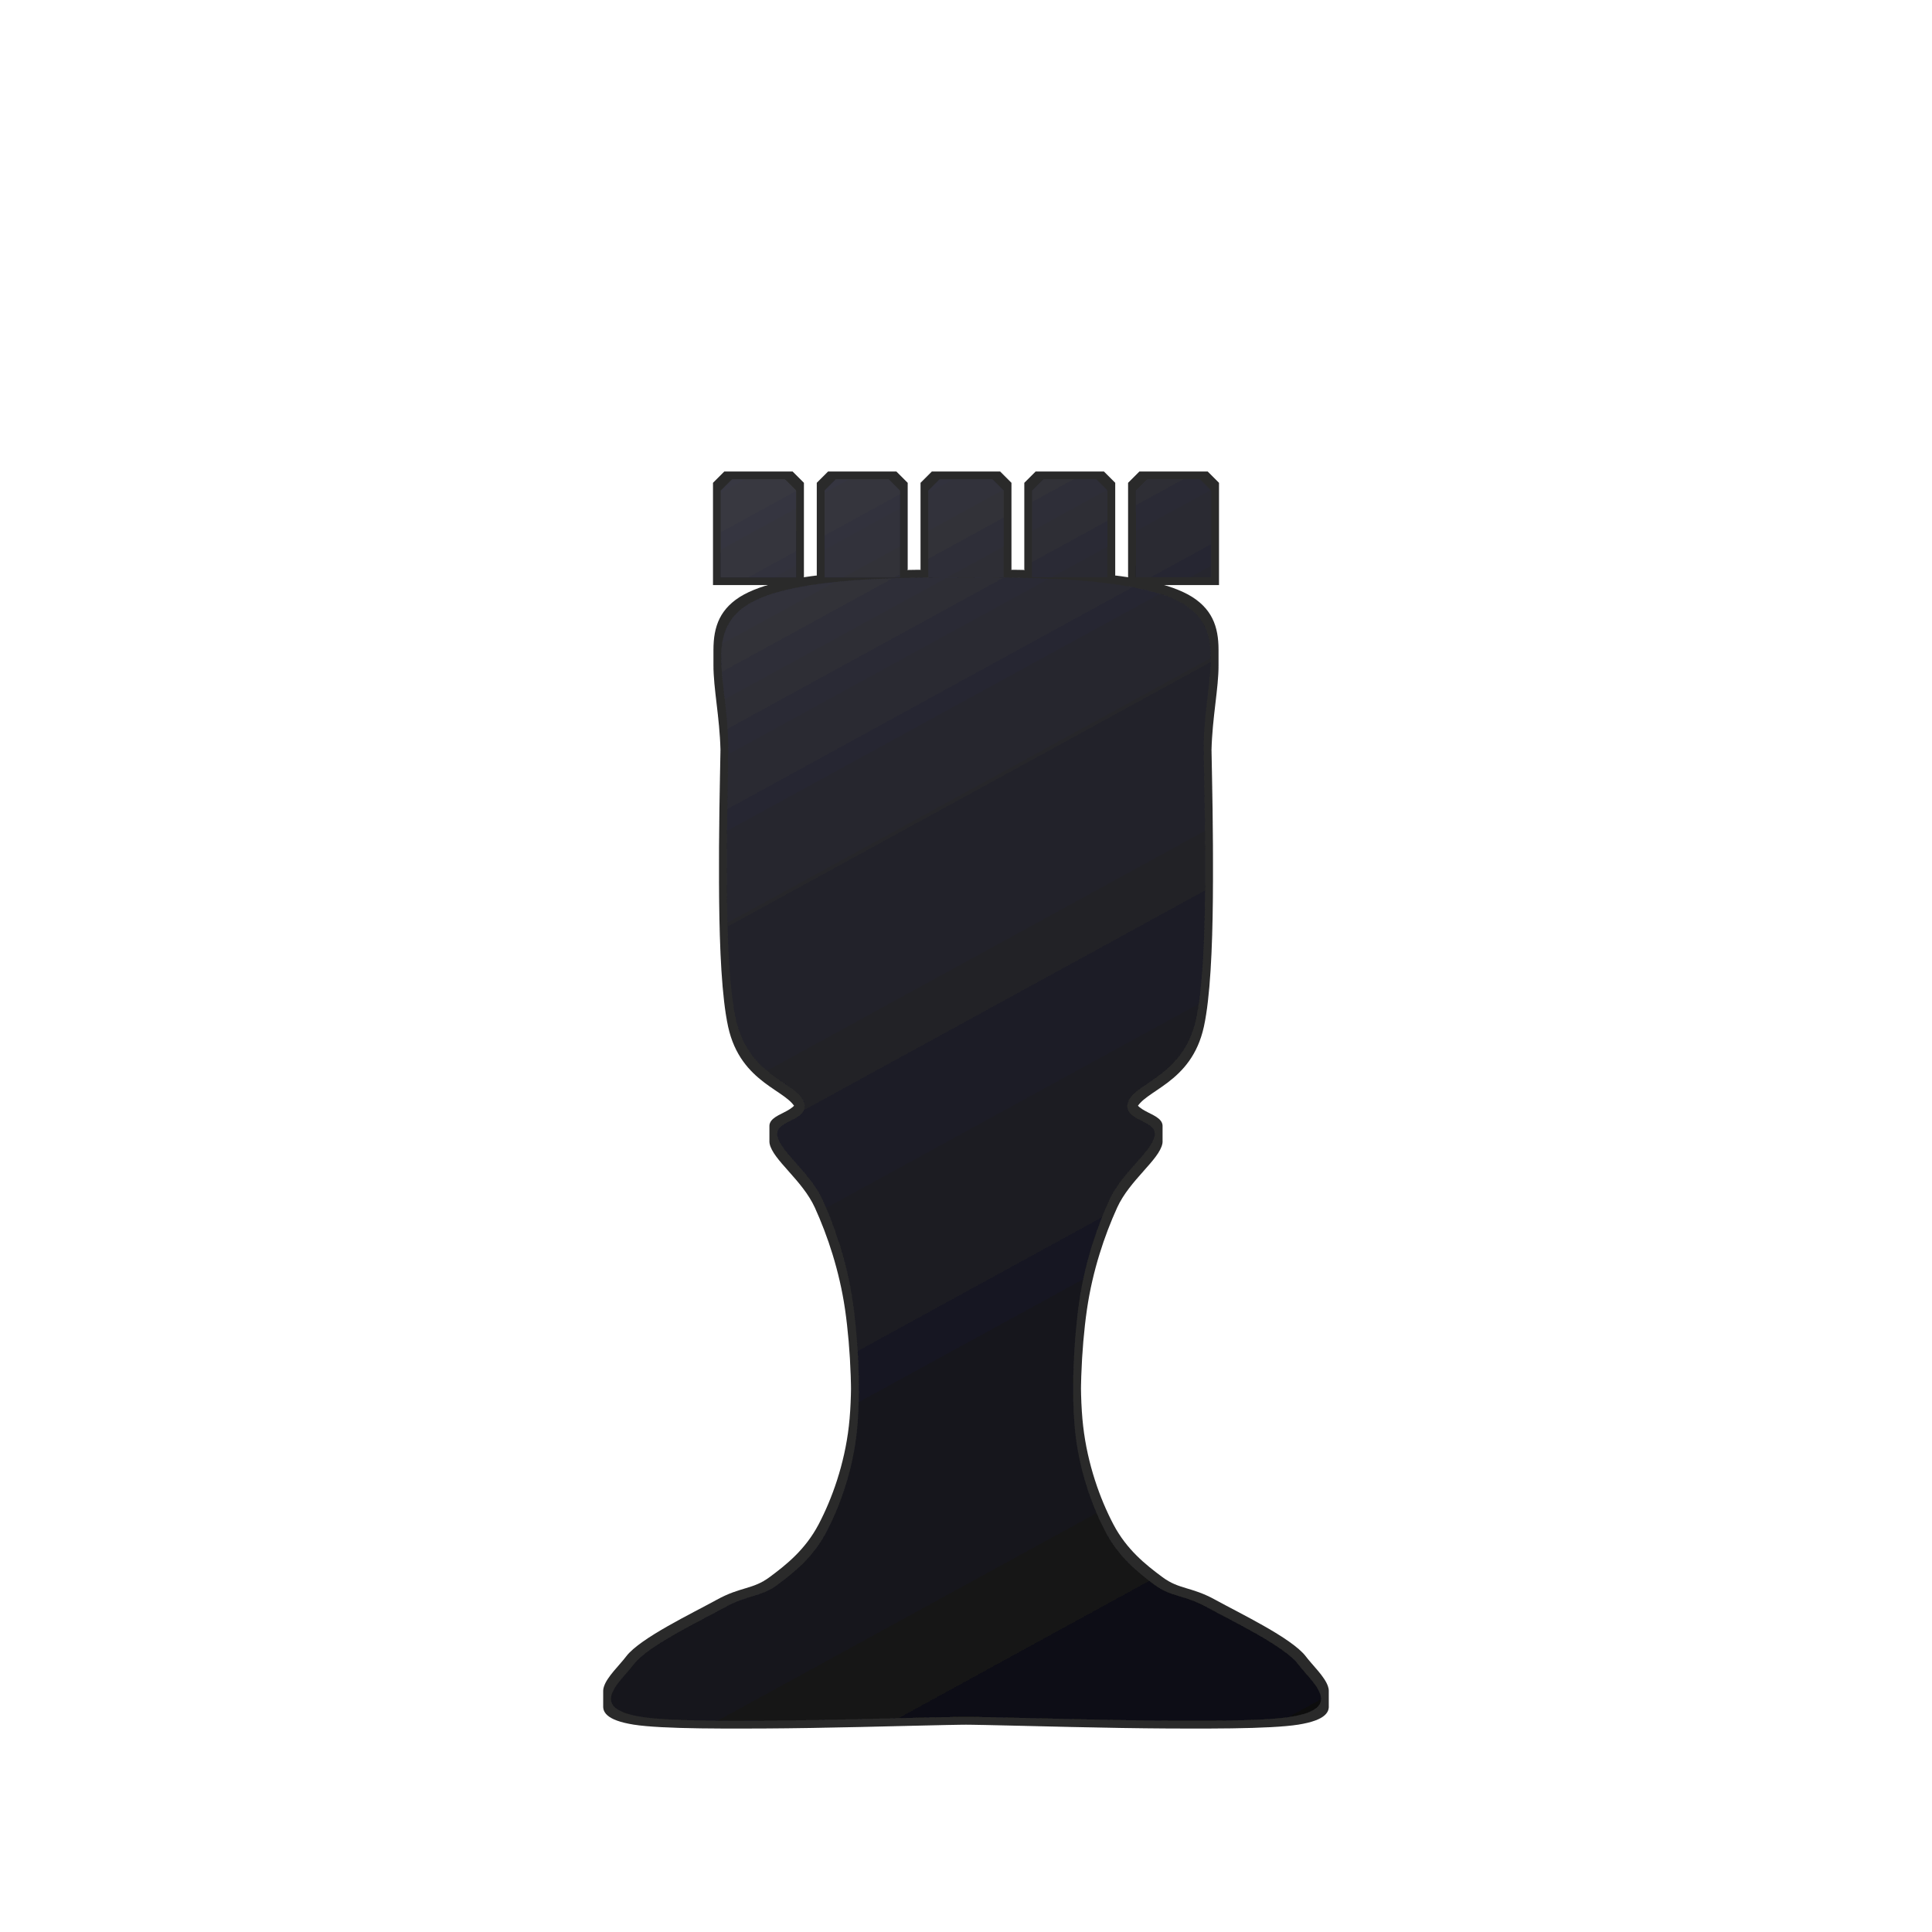
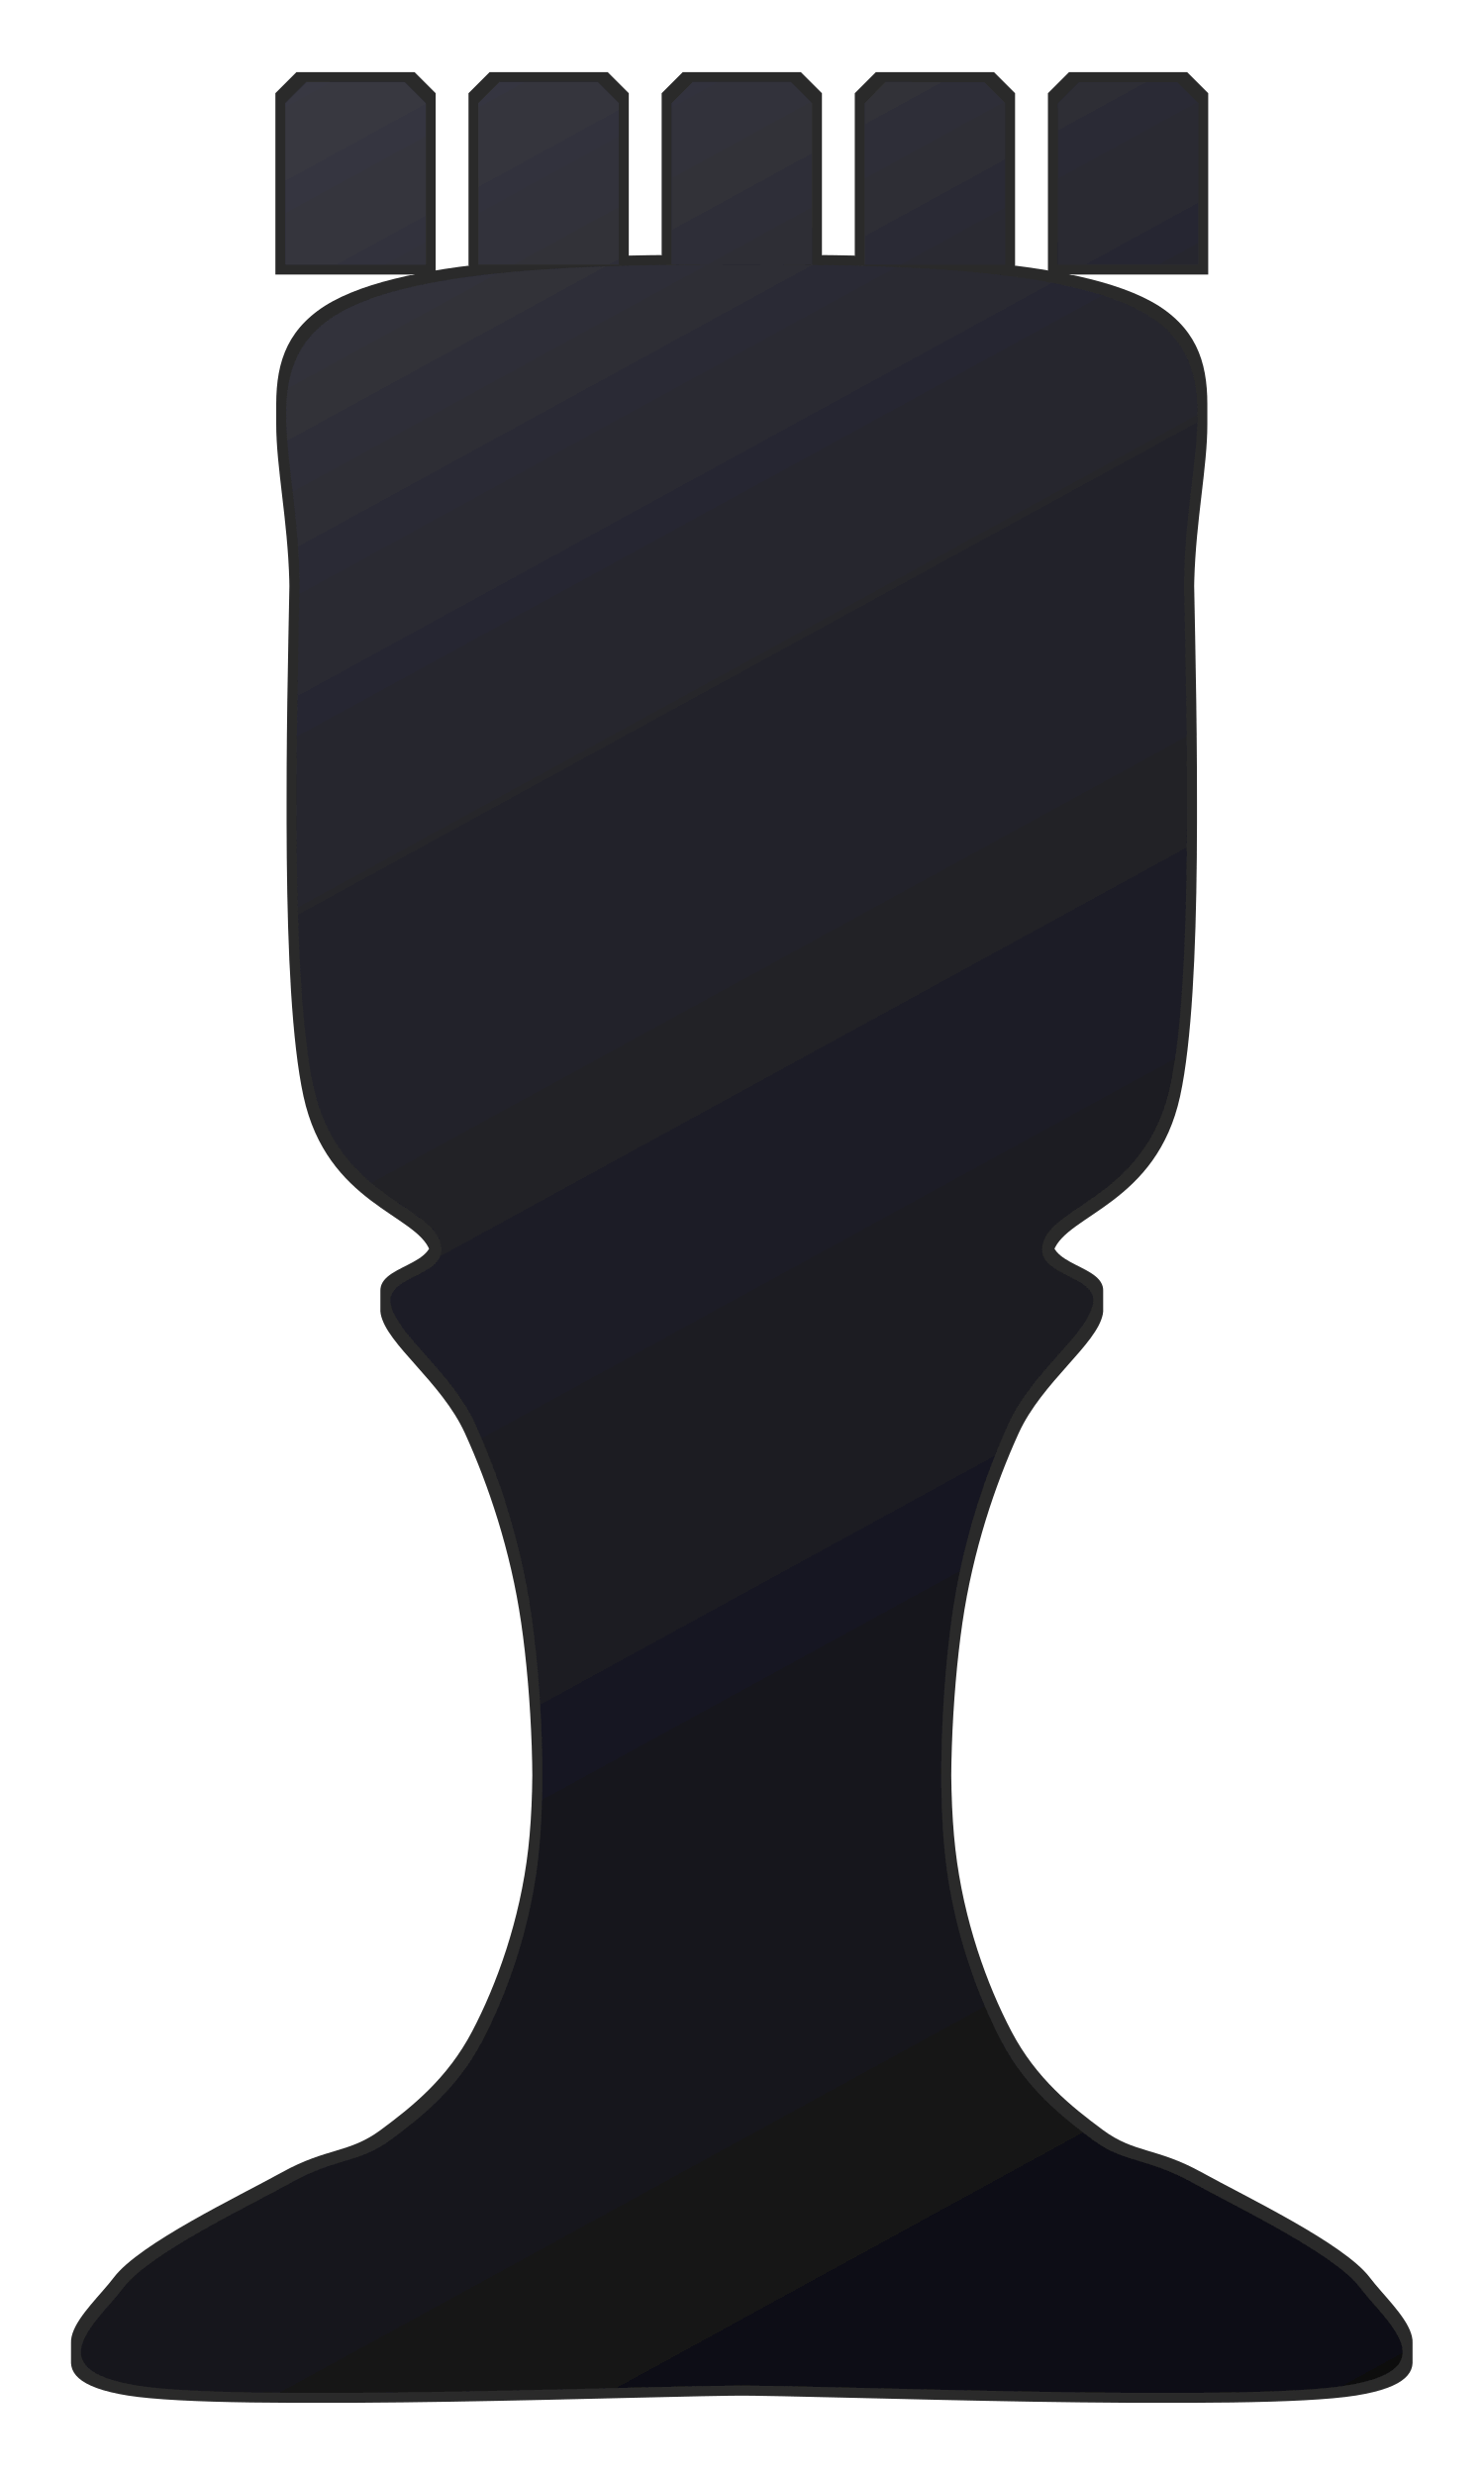
- <svg xmlns="http://www.w3.org/2000/svg" viewBox="0 0 1024 1024" width="1024" height="1024">
+ <svg xmlns="http://www.w3.org/2000/svg" viewBox="300.76 230.97 422.48 704.14" width="422" height="704">
  <defs>
    <linearGradient id="aurelia-dark-sheen" gradientUnits="userSpaceOnUse" x1="300" y1="120" x2="760" y2="960">
      <stop offset="0%" stop-color="#4A4A54" />
      <stop offset="35%" stop-color="#26262E" />
      <stop offset="70%" stop-color="#16161d" />
      <stop offset="100%" stop-color="#0A0A0D" />
    </linearGradient>
    <filter id="aurelia-dark-outline" x="-20%" y="-20%" width="140%" height="140%">
      <feMorphology operator="dilate" radius="12" in="SourceAlpha" result="dilated" />
      <feFlood flood-color="#2B2B2B" result="outlineColor" />
      <feComposite in="outlineColor" in2="dilated" operator="in" result="outline" />
      <feMerge>
        <feMergeNode in="outline" />
        <feMergeNode in="SourceGraphic" />
      </feMerge>
    </filter>
  </defs>
  <g filter="url(#aurelia-dark-outline)">
    <path d="M 512.00 910.00 C 540.67 910.00 654.67 914.67 684.00 910.00 C 713.33 905.33 695.33 891.67 688.00 882.00 C 680.67 872.33 652.67 859.00 640.00 852.00 C 627.33 845.00 621.00 846.67 612.00 840.00 C 603.00 833.33 593.00 825.33 586.00 812.00 C 579.00 798.67 572.33 780.33 570.00 760.00 C 567.67 739.67 569.00 710.67 572.00 690.00 C 575.00 669.33 581.33 650.67 588.00 636.00 C 594.67 621.33 610.33 610.67 612.00 602.00 C 613.67 593.33 594.33 594.33 598.00 584.00 C 601.67 573.67 627.33 570.67 634.00 540.00 C 640.67 509.33 638.67 436.33 638.00 400.00 C 637.33 363.67 651.00 337.67 630.00 322.00 C 609.00 306.33 551.33 306.00 512.00 306.00 C 472.67 306.00 415.00 306.33 394.00 322.00 C 373.00 337.67 386.67 363.67 386.00 400.00 C 385.33 436.33 383.33 509.33 390.00 540.00 C 396.67 570.67 422.33 573.67 426.00 584.00 C 429.67 594.33 410.33 593.33 412.00 602.00 C 413.67 610.67 429.33 621.33 436.00 636.00 C 442.67 650.67 449.00 669.33 452.00 690.00 C 455.00 710.67 456.33 739.67 454.00 760.00 C 451.67 780.33 445.00 798.67 438.00 812.00 C 431.00 825.33 421.00 833.33 412.00 840.00 C 403.00 846.67 396.67 845.00 384.00 852.00 C 371.33 859.00 343.33 872.33 336.00 882.00 C 328.67 891.67 310.67 905.33 340.00 910.00 C 369.33 914.67 483.33 910.00 512.00 910.00 Z" fill="url(#aurelia-dark-sheen)" />
    <path d="M 382.00 306.00 L 382.00 260.00 L 388.00 254.00 L 416.00 254.00 L 422.00 260.00 L 422.00 306.00 Z" fill="url(#aurelia-dark-sheen)" />
    <path d="M 437.00 306.00 L 437.00 260.00 L 443.00 254.00 L 471.00 254.00 L 477.00 260.00 L 477.00 306.00 Z" fill="url(#aurelia-dark-sheen)" />
    <path d="M 492.00 306.00 L 492.00 260.00 L 498.00 254.00 L 526.00 254.00 L 532.00 260.00 L 532.00 306.00 Z" fill="url(#aurelia-dark-sheen)" />
    <path d="M 547.00 306.00 L 547.00 260.00 L 553.00 254.00 L 581.00 254.00 L 587.00 260.00 L 587.00 306.00 Z" fill="url(#aurelia-dark-sheen)" />
    <path d="M 602.00 306.00 L 602.00 260.00 L 608.00 254.00 L 636.00 254.00 L 642.00 260.00 L 642.00 306.00 Z" fill="url(#aurelia-dark-sheen)" />
  </g>
</svg>
